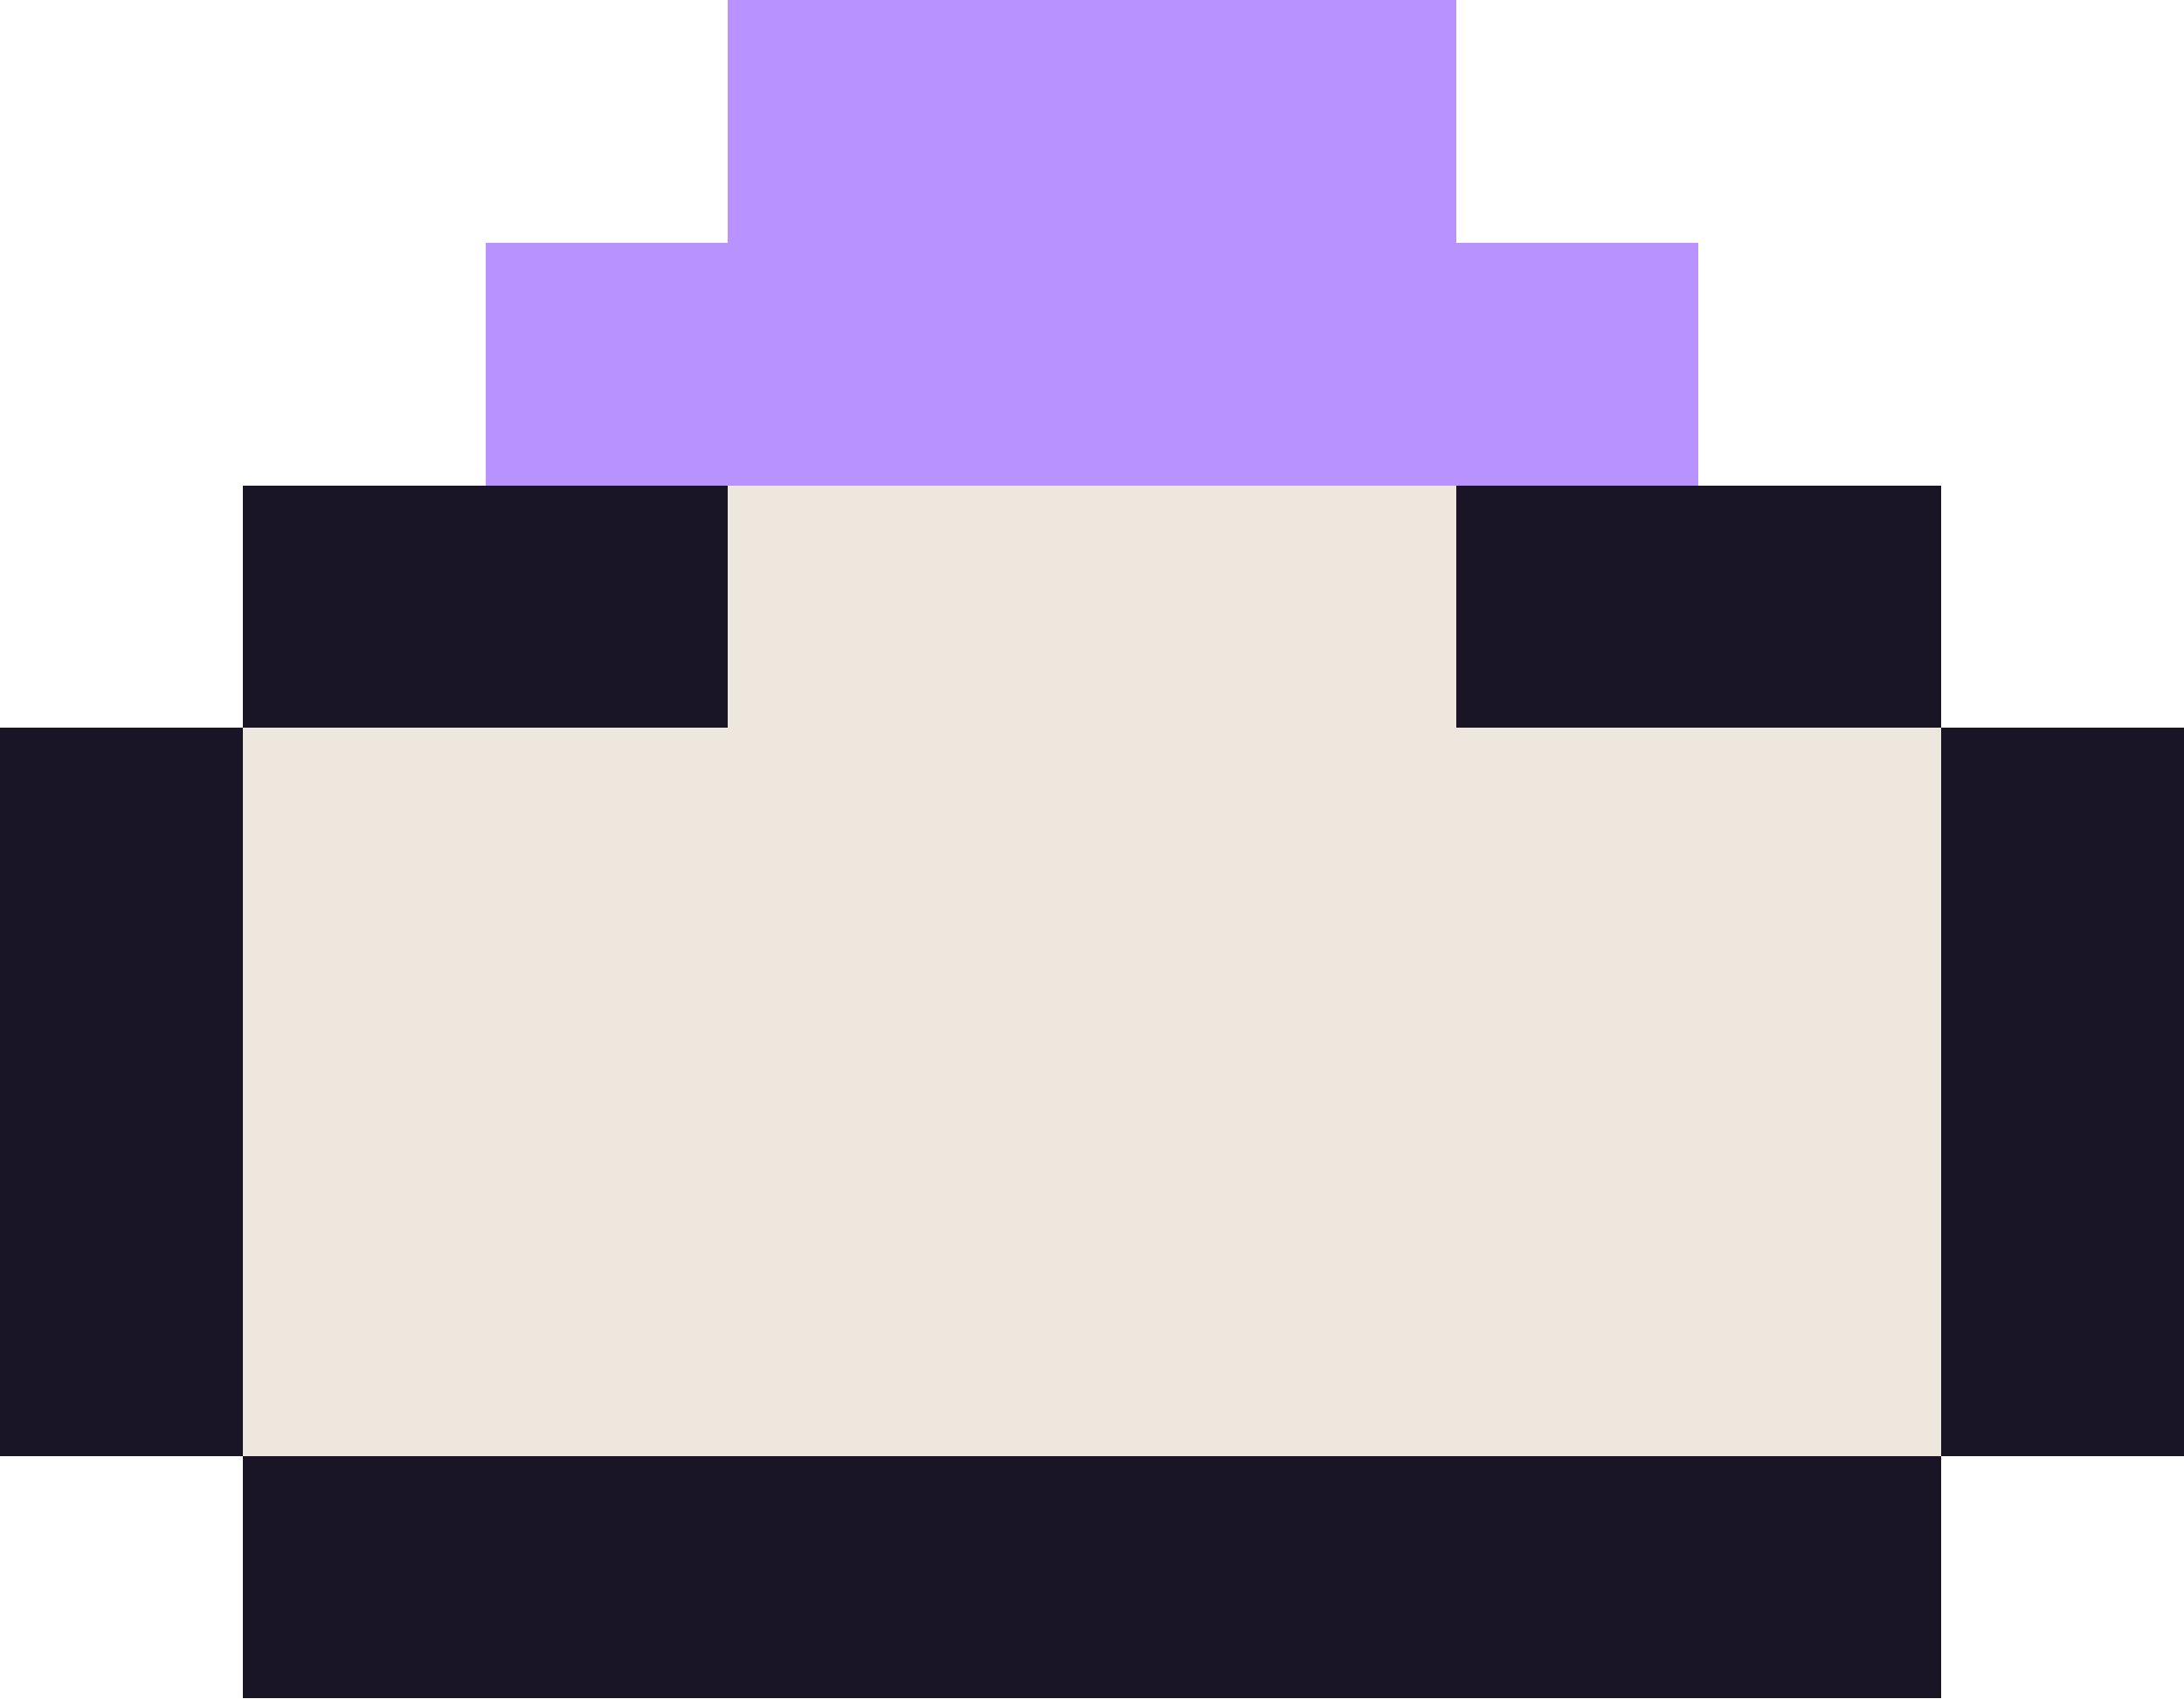
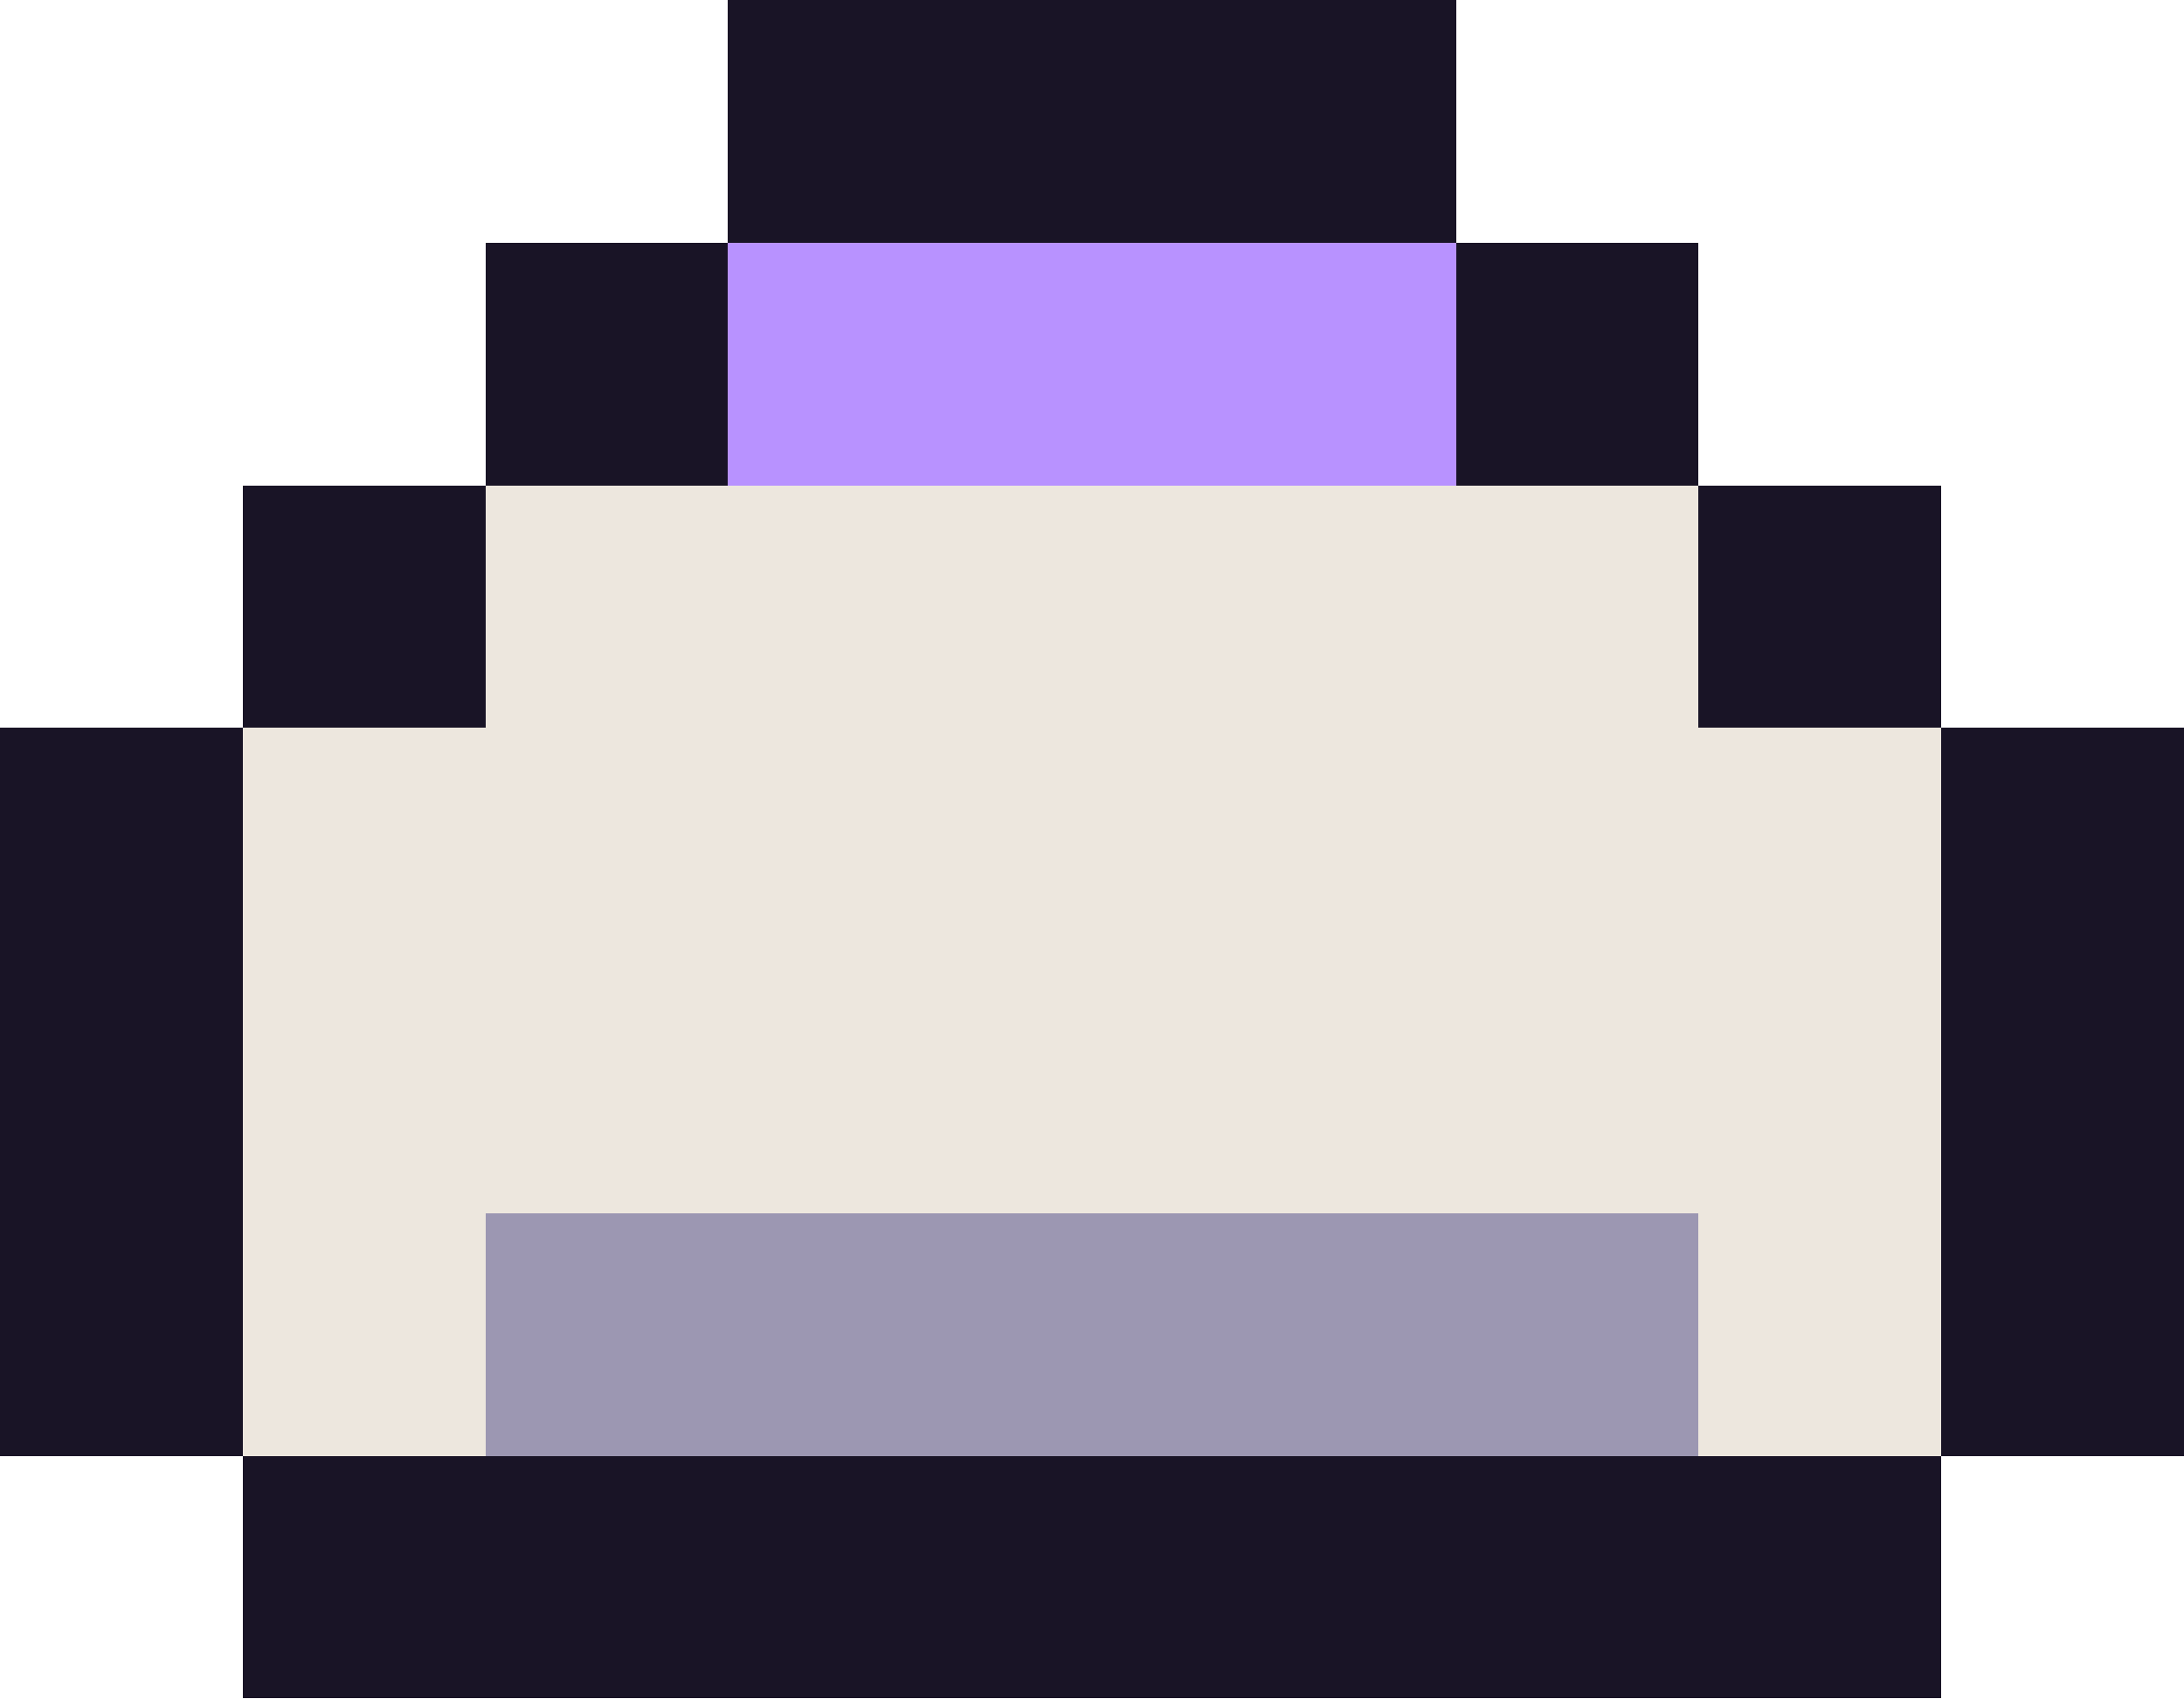
<svg xmlns="http://www.w3.org/2000/svg" viewBox="0 0 9 7" shape-rendering="crispEdges" role="img" aria-label="clicker">
-   <rect x="3" y="0" width="3" height="1" fill="#B892FF" />
-   <rect x="2" y="1" width="5" height="1" fill="#B892FF" />
-   <rect x="1" y="2" width="2" height="1" fill="#191426" />
-   <rect x="3" y="2" width="3" height="1" fill="#EDE7DE" />
-   <rect x="6" y="2" width="2" height="1" fill="#191426" />
+   <rect x="3" y="0" width="3" height="1" fill="#191426" />
+   <rect x="2" y="1" width="1" height="1" fill="#191426" />
+   <rect x="3" y="1" width="3" height="1" fill="#B892FF" />
+   <rect x="6" y="1" width="1" height="1" fill="#191426" />
+   <rect x="1" y="2" width="1" height="1" fill="#191426" />
+   <rect x="2" y="2" width="5" height="1" fill="#EDE7DE" />
+   <rect x="7" y="2" width="1" height="1" fill="#191426" />
  <rect x="0" y="3" width="1" height="1" fill="#191426" />
  <rect x="1" y="3" width="7" height="1" fill="#EDE7DE" />
  <rect x="8" y="3" width="1" height="1" fill="#191426" />
  <rect x="0" y="4" width="1" height="1" fill="#191426" />
  <rect x="1" y="4" width="7" height="1" fill="#EDE7DE" />
  <rect x="8" y="4" width="1" height="1" fill="#191426" />
  <rect x="0" y="5" width="1" height="1" fill="#191426" />
-   <rect x="1" y="5" width="7" height="1" fill="#EDE7DE" />
+   <rect x="1" y="5" width="1" height="1" fill="#EDE7DE" />
+   <rect x="2" y="5" width="5" height="1" fill="#9C97B2" />
+   <rect x="7" y="5" width="1" height="1" fill="#EDE7DE" />
  <rect x="8" y="5" width="1" height="1" fill="#191426" />
  <rect x="1" y="6" width="7" height="1" fill="#191426" />
</svg>
